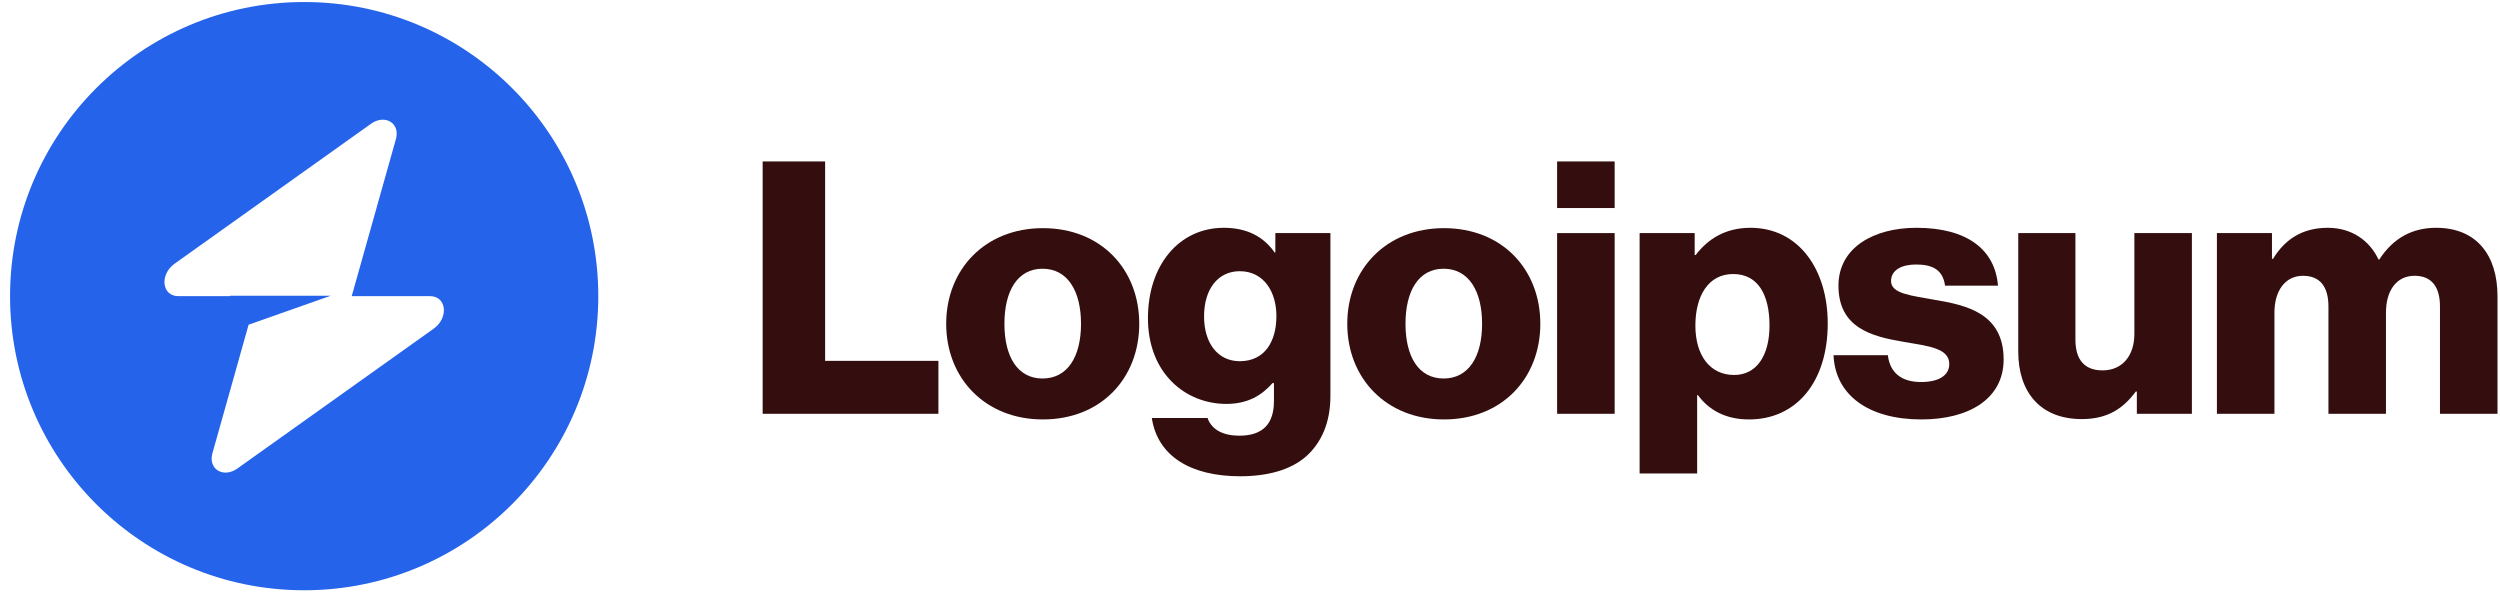
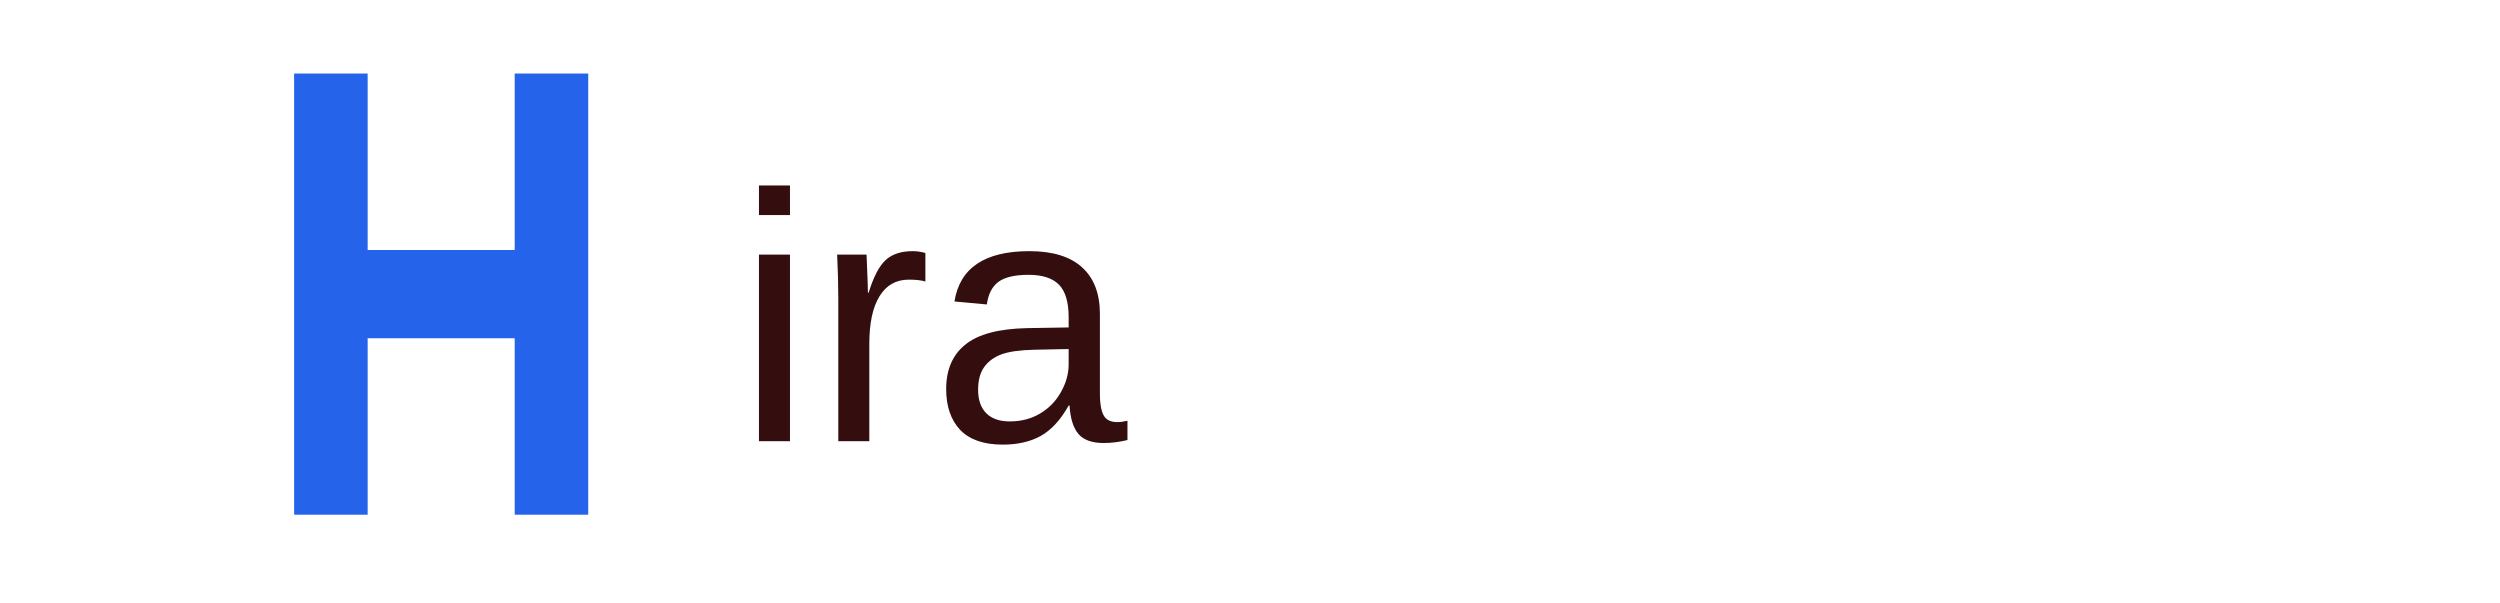
- <svg xmlns="http://www.w3.org/2000/svg" id="logo-54" width="170" height="41" viewBox="0 0 170 41" fill="none">
-   <path d="M51.86 28.138H63.812V24.538H56.108V10.978H51.86V28.138Z" class="cneutral" fill="#340E0E" />
-   <path d="M70.893 25.738C69.189 25.738 68.301 24.25 68.301 22.018C68.301 19.786 69.189 18.274 70.893 18.274C72.597 18.274 73.509 19.786 73.509 22.018C73.509 24.25 72.597 25.738 70.893 25.738ZM70.917 28.522C74.877 28.522 77.469 25.714 77.469 22.018C77.469 18.322 74.877 15.514 70.917 15.514C66.981 15.514 64.341 18.322 64.341 22.018C64.341 25.714 66.981 28.522 70.917 28.522Z" class="cneutral" fill="#340E0E" />
-   <path d="M84.324 32.386C86.148 32.386 87.756 31.978 88.836 31.018C89.82 30.13 90.468 28.786 90.468 26.938V15.85H86.724V17.17H86.676C85.956 16.138 84.852 15.49 83.22 15.49C80.172 15.49 78.06 18.034 78.06 21.634C78.06 25.402 80.628 27.466 83.388 27.466C84.876 27.466 85.812 26.866 86.532 26.05H86.628V27.274C86.628 28.762 85.932 29.626 84.276 29.626C82.98 29.626 82.332 29.074 82.116 28.426H78.324C78.708 30.994 80.94 32.386 84.324 32.386ZM84.3 24.562C82.836 24.562 81.876 23.362 81.876 21.514C81.876 19.642 82.836 18.442 84.3 18.442C85.932 18.442 86.796 19.834 86.796 21.49C86.796 23.218 86.004 24.562 84.3 24.562Z" class="cneutral" fill="#340E0E" />
-   <path d="M98.166 25.738C96.462 25.738 95.574 24.25 95.574 22.018C95.574 19.786 96.462 18.274 98.166 18.274C99.87 18.274 100.782 19.786 100.782 22.018C100.782 24.25 99.87 25.738 98.166 25.738ZM98.19 28.522C102.15 28.522 104.742 25.714 104.742 22.018C104.742 18.322 102.15 15.514 98.19 15.514C94.254 15.514 91.614 18.322 91.614 22.018C91.614 25.714 94.254 28.522 98.19 28.522Z" class="cneutral" fill="#340E0E" />
-   <path d="M105.884 28.138H109.796V15.85H105.884V28.138ZM105.884 14.146H109.796V10.978H105.884V14.146Z" class="cneutral" fill="#340E0E" />
-   <path d="M111.494 32.194H115.406V26.866H115.454C116.222 27.898 117.35 28.522 118.934 28.522C122.15 28.522 124.286 25.978 124.286 21.994C124.286 18.298 122.294 15.49 119.03 15.49C117.35 15.49 116.15 16.234 115.31 17.338H115.238V15.85H111.494V32.194ZM117.926 25.498C116.246 25.498 115.286 24.13 115.286 22.138C115.286 20.146 116.15 18.634 117.854 18.634C119.534 18.634 120.326 20.026 120.326 22.138C120.326 24.226 119.414 25.498 117.926 25.498Z" class="cneutral" fill="#340E0E" />
-   <path d="M130.655 28.522C133.871 28.522 136.247 27.13 136.247 24.442C136.247 21.298 133.703 20.746 131.543 20.386C129.983 20.098 128.591 19.978 128.591 19.114C128.591 18.346 129.335 17.986 130.295 17.986C131.375 17.986 132.119 18.322 132.263 19.426H135.863C135.671 17.002 133.799 15.49 130.319 15.49C127.415 15.49 125.015 16.834 125.015 19.426C125.015 22.306 127.295 22.882 129.431 23.242C131.063 23.53 132.551 23.65 132.551 24.754C132.551 25.546 131.807 25.978 130.631 25.978C129.335 25.978 128.519 25.378 128.375 24.154H124.679C124.799 26.866 127.055 28.522 130.655 28.522Z" class="cneutral" fill="#340E0E" />
-   <path d="M141.561 28.498C143.265 28.498 144.345 27.826 145.233 26.626H145.305V28.138H149.049V15.85H145.137V22.714C145.137 24.178 144.321 25.186 142.977 25.186C141.729 25.186 141.129 24.442 141.129 23.098V15.85H137.241V23.914C137.241 26.65 138.729 28.498 141.561 28.498Z" class="cneutral" fill="#340E0E" />
-   <path d="M150.75 28.138H154.662V21.25C154.662 19.786 155.382 18.754 156.606 18.754C157.782 18.754 158.334 19.522 158.334 20.842V28.138H162.246V21.25C162.246 19.786 162.942 18.754 164.19 18.754C165.366 18.754 165.918 19.522 165.918 20.842V28.138H169.83V20.146C169.83 17.386 168.438 15.49 165.654 15.49C164.07 15.49 162.75 16.162 161.79 17.65H161.742C161.118 16.33 159.894 15.49 158.286 15.49C156.51 15.49 155.334 16.33 154.566 17.602H154.494V15.85H150.75V28.138Z" class="cneutral" fill="#340E0E" />
-   <path fill-rule="evenodd" clip-rule="evenodd" d="M20.684 40.138C31.73 40.138 40.684 31.184 40.684 20.138C40.684 9.092 31.73 0.138 20.684 0.138C9.638 0.138 0.684 9.092 0.684 20.138C0.684 31.184 9.638 40.138 20.684 40.138ZM26.923 9.455C27.227 8.376 26.18 7.738 25.224 8.419L11.877 17.928C10.84 18.666 11.003 20.138 12.122 20.138L15.637 20.138V20.111H22.487L16.905 22.08L14.445 30.821C14.141 31.9 15.188 32.538 16.144 31.857L29.491 22.349C30.528 21.61 30.365 20.138 29.246 20.138L23.916 20.138L26.923 9.455Z" class="ccustom" fill="#2563eb" />
+ <svg xmlns="http://www.w3.org/2000/svg" id="logo-hira" width="170" height="41" viewBox="0 0 170 41" fill="none">
+   <path d="M20 5 L20 35 L25 35 L25 23 L35 23 L35 35 L40 35 L40 5 L35 5 L35 17 L25 17 L25 5 L20 5 Z" fill="#2563eb" />
+   <text x="50" y="30" font-family="Arial, sans-serif" font-size="24" fill="#340E0E">ira</text>
</svg>
